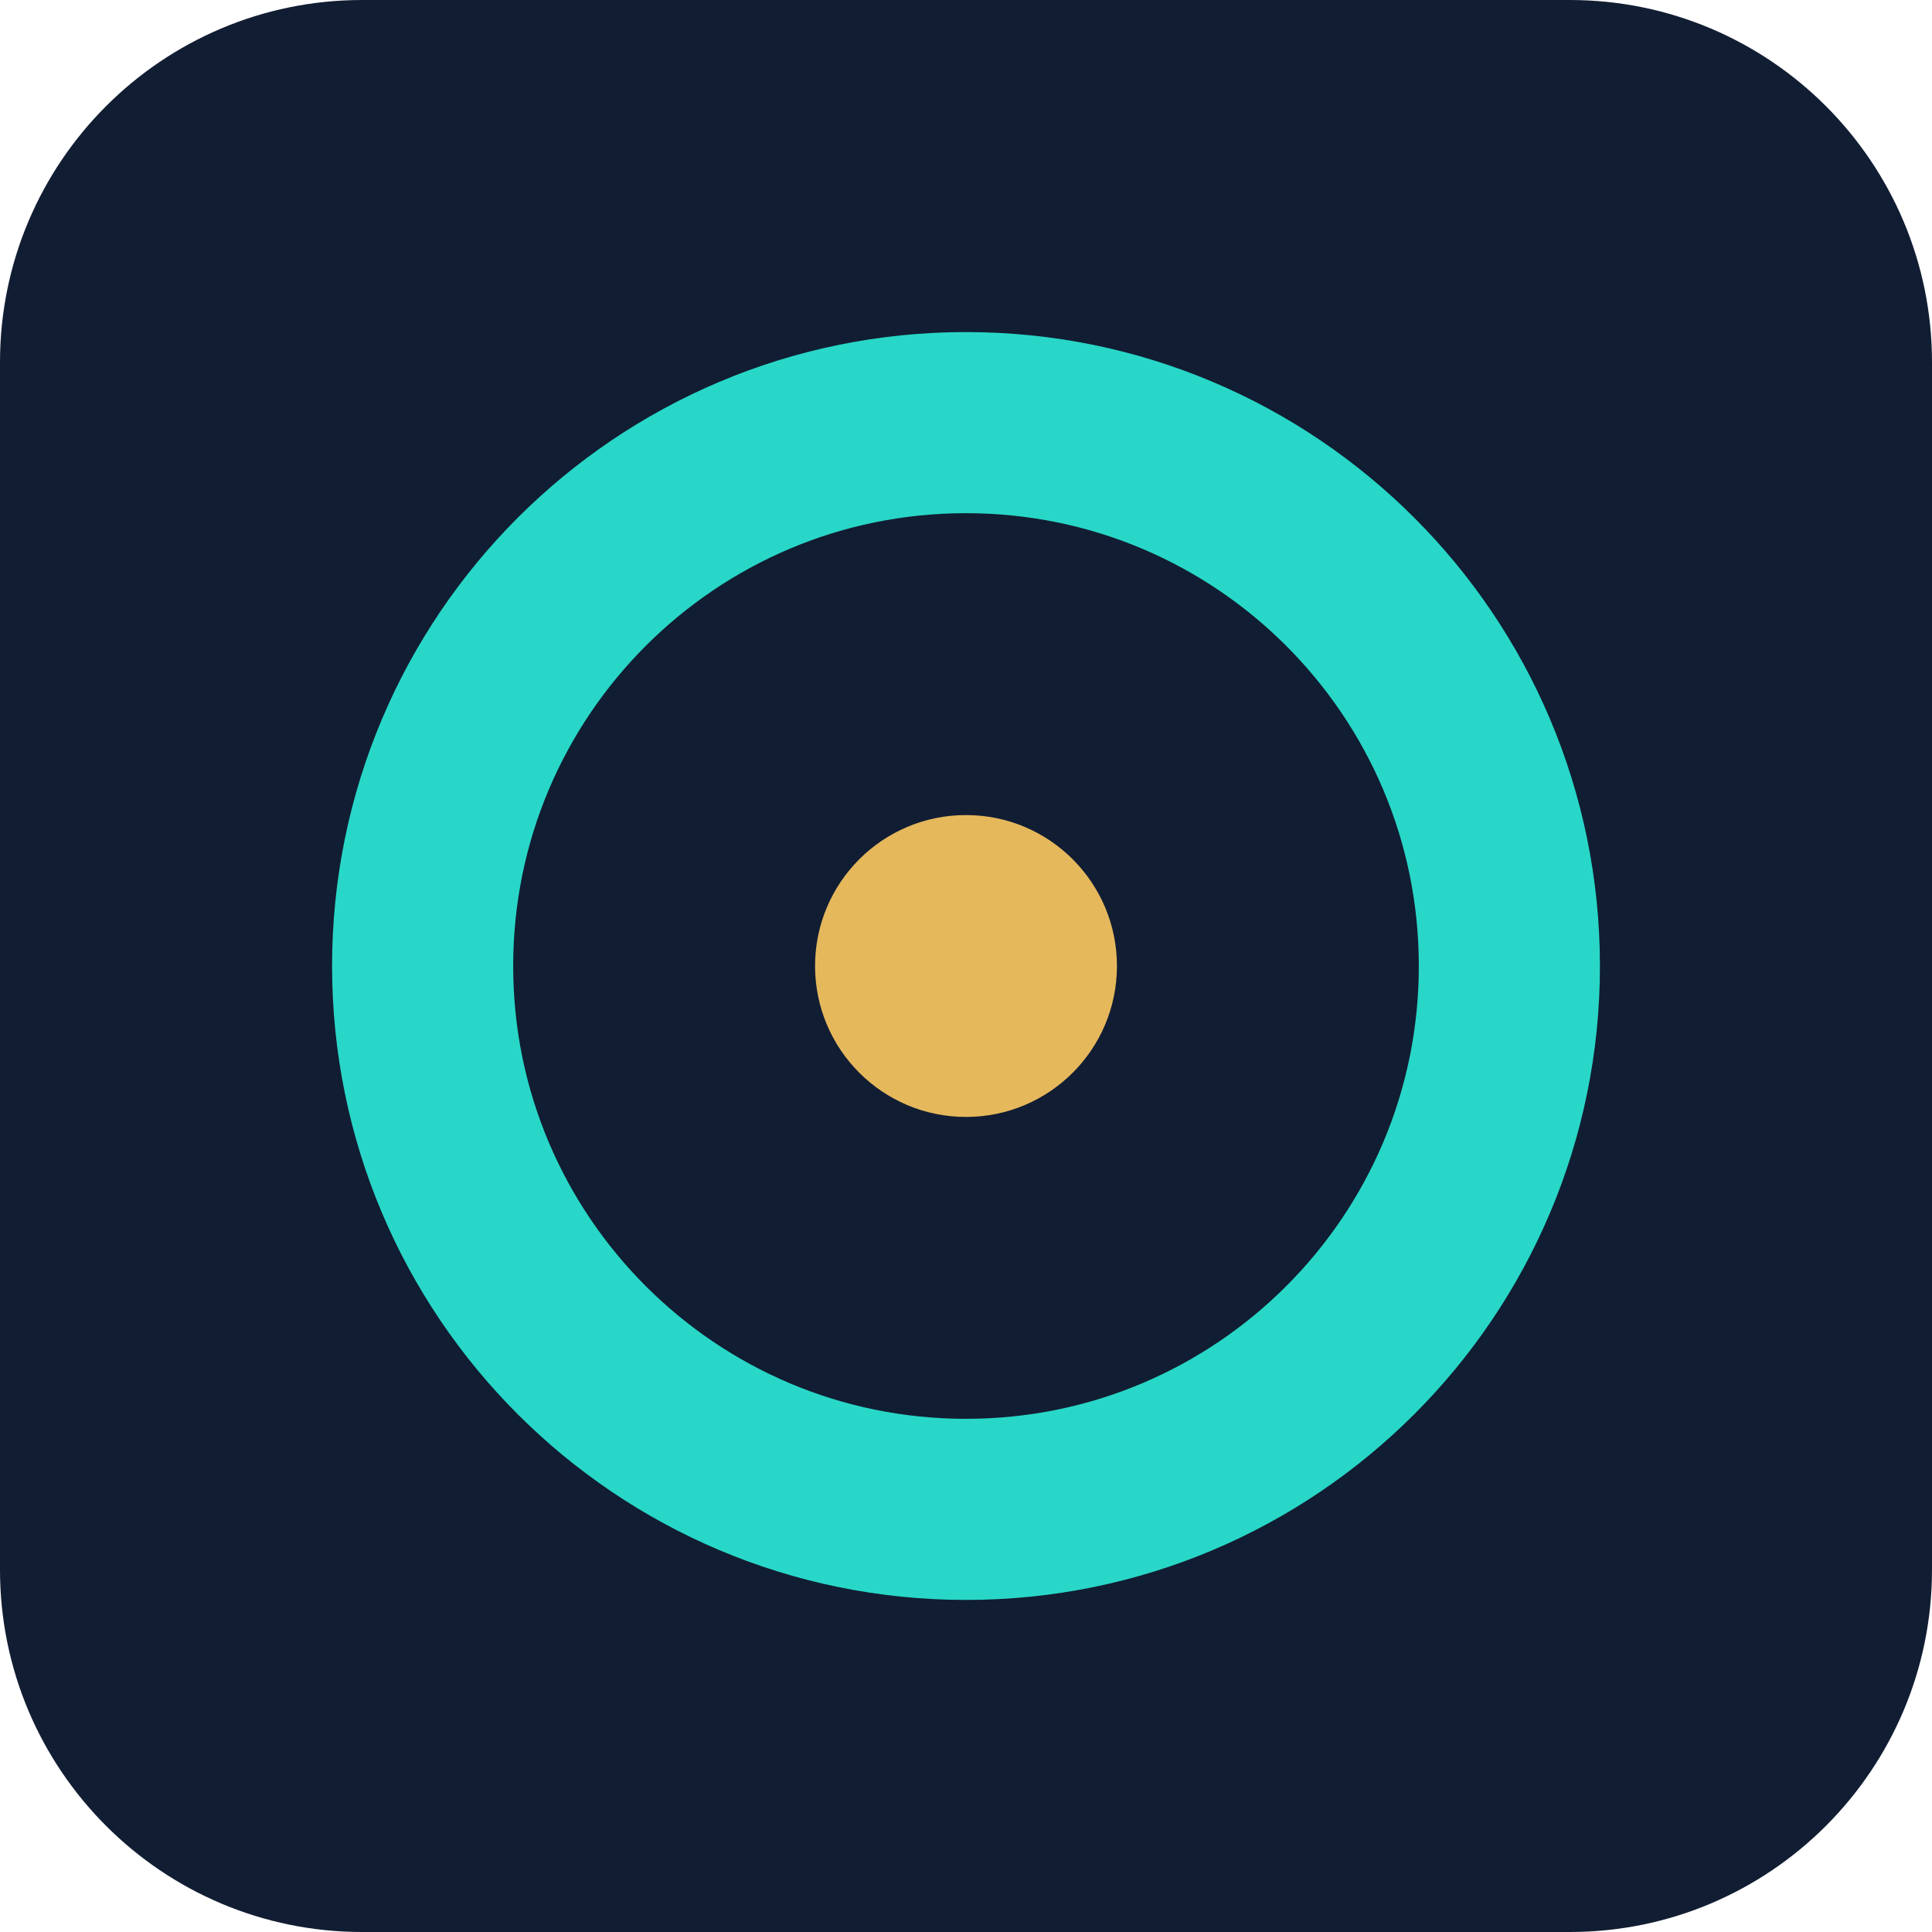
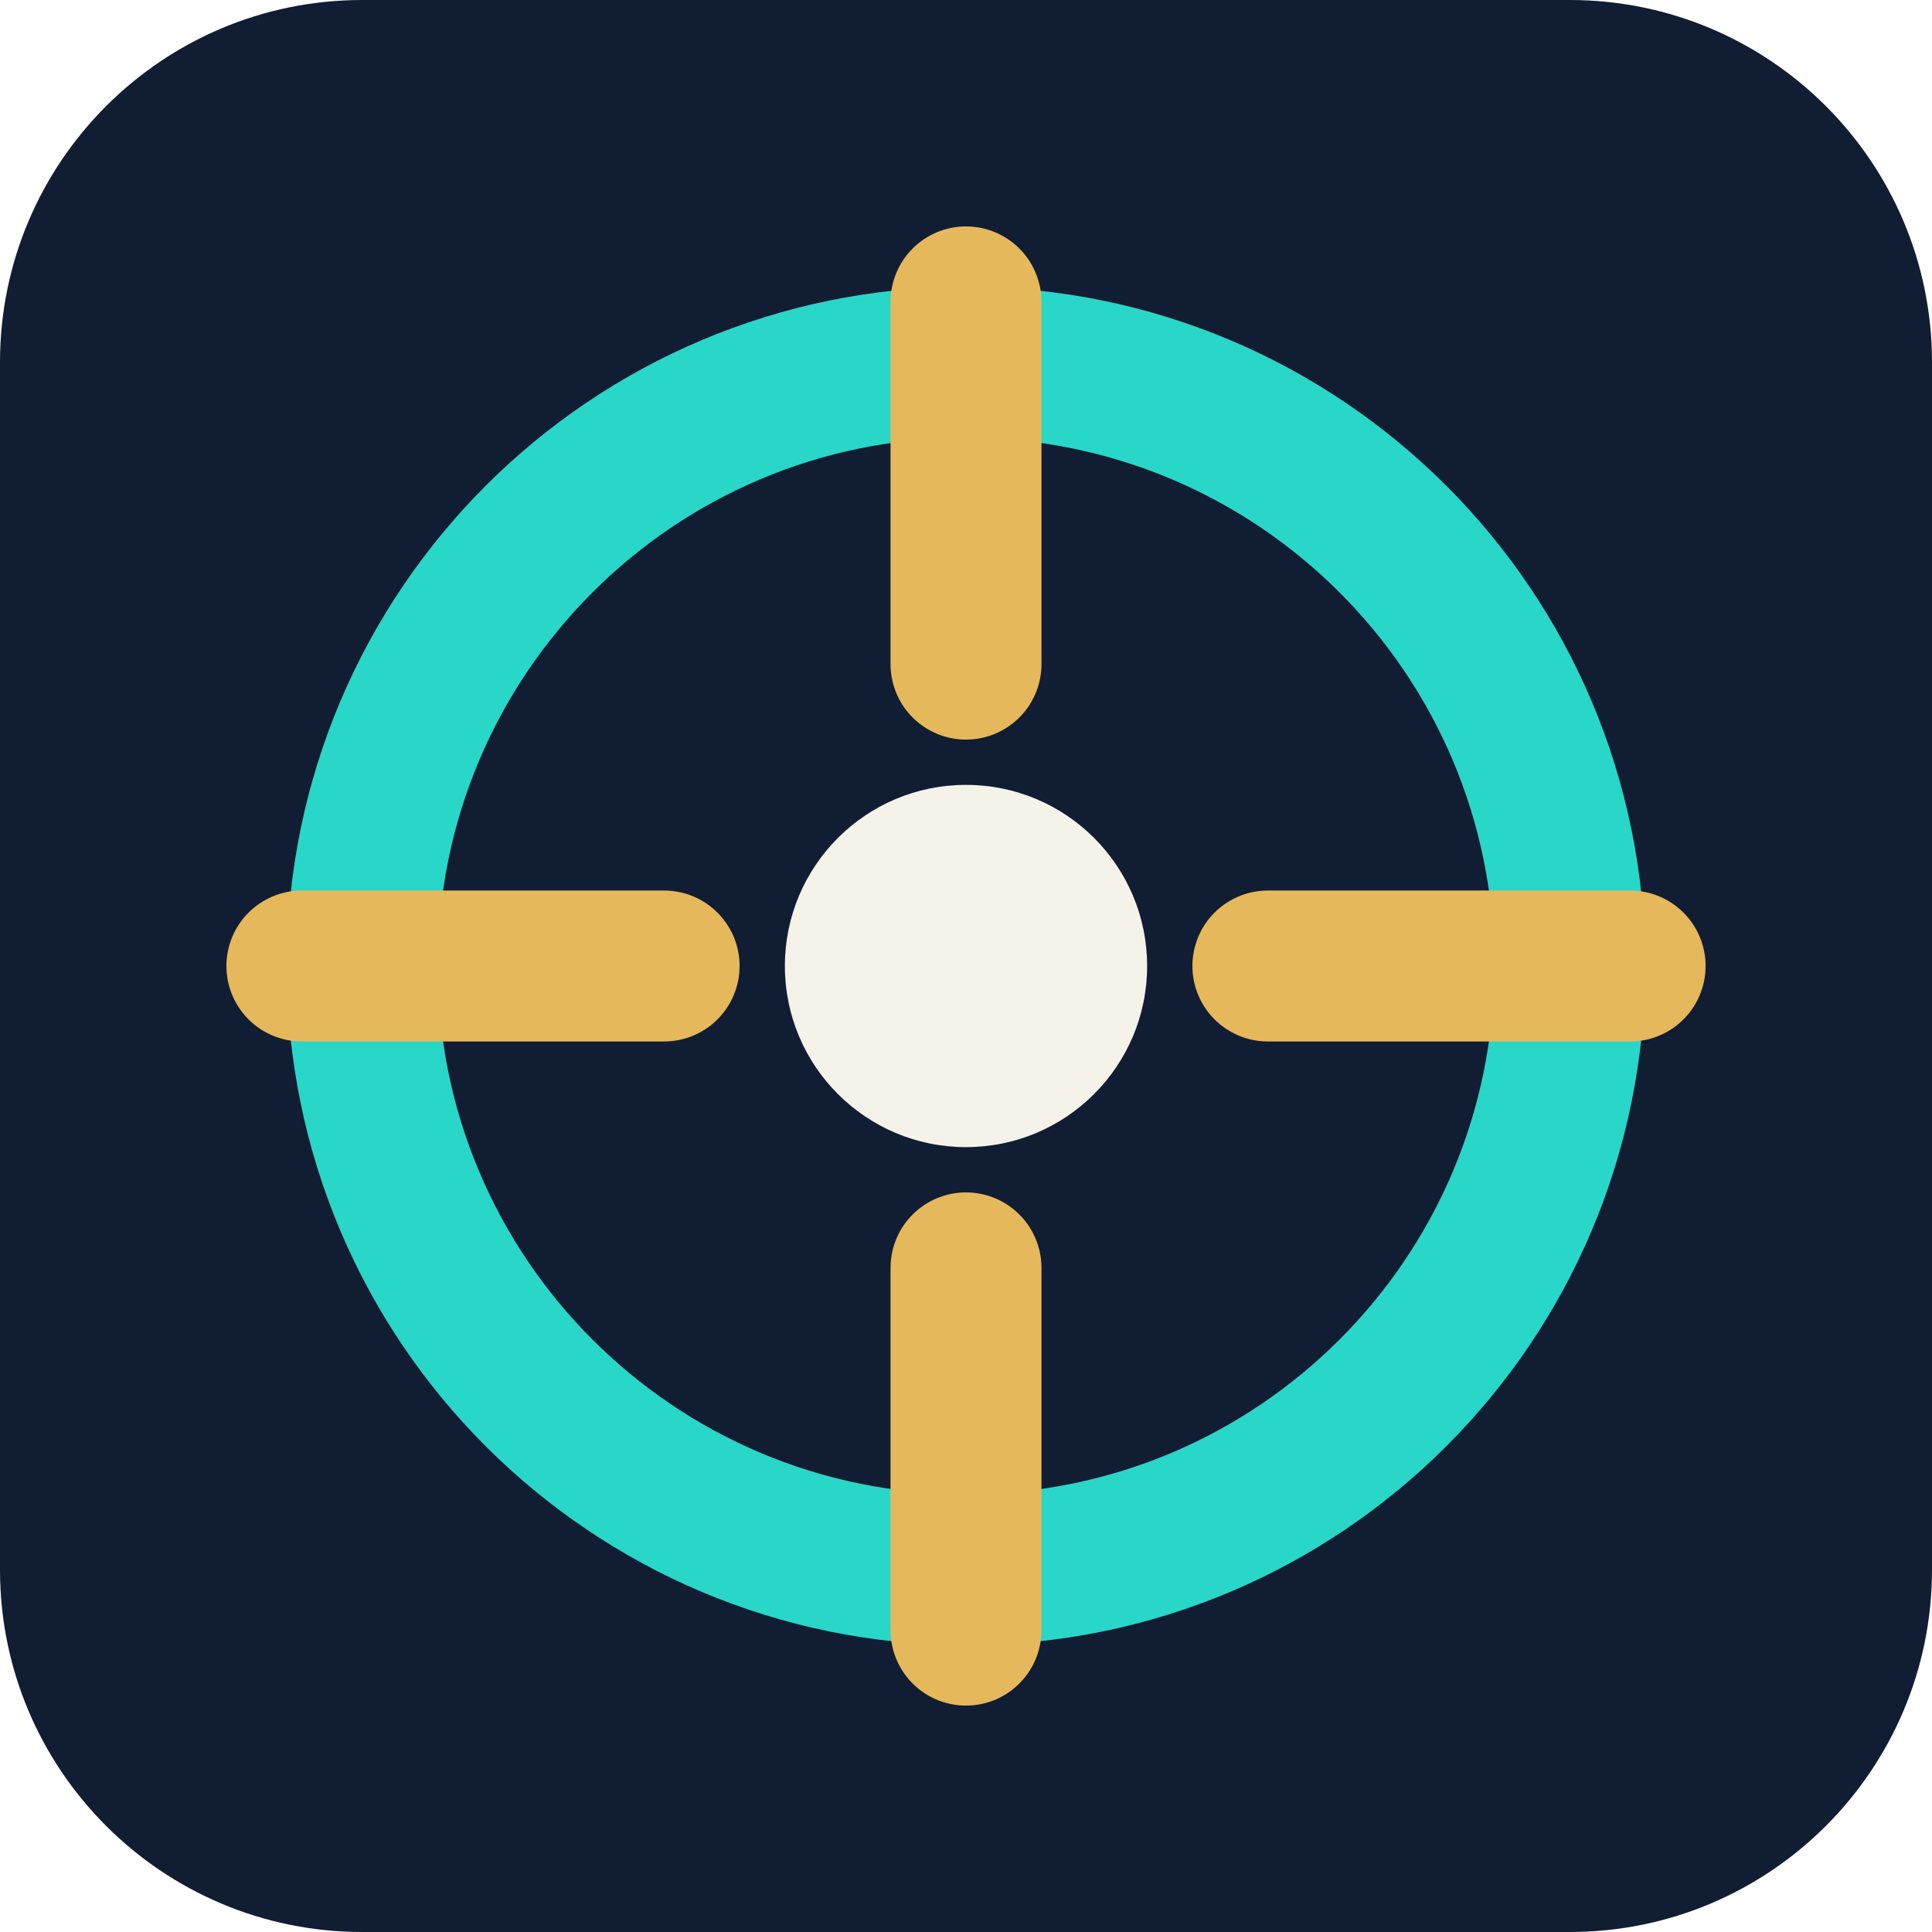
<svg xmlns="http://www.w3.org/2000/svg" width="64" height="64" viewBox="0 0 64 64">
  <rect width="64" height="64" rx="12" fill="#111D32" />
-   <circle cx="32" cy="32" r="18" fill="none" stroke="#28D7C7" stroke-width="6" />
-   <circle cx="32" cy="32" r="5" fill="#E6B85C" />
+   <circle cx="32" cy="32" r="20" fill="none" stroke="#28D7C7" stroke-width="5" />
+   <path d="M32 10v12M32 42v12M10 32h12M42 32h12" stroke="#E6B85C" stroke-width="5" stroke-linecap="round" />
+   <circle cx="32" cy="32" r="6" fill="#F5F2EA" />
</svg>
